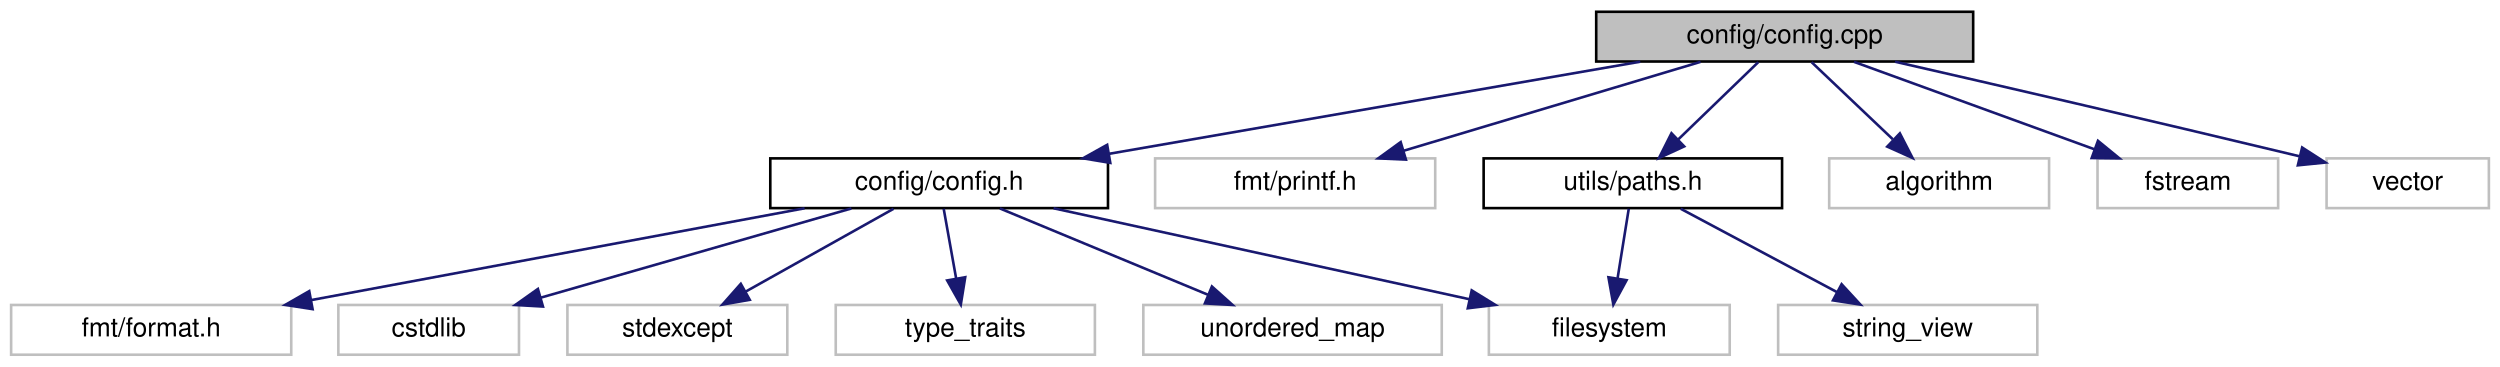
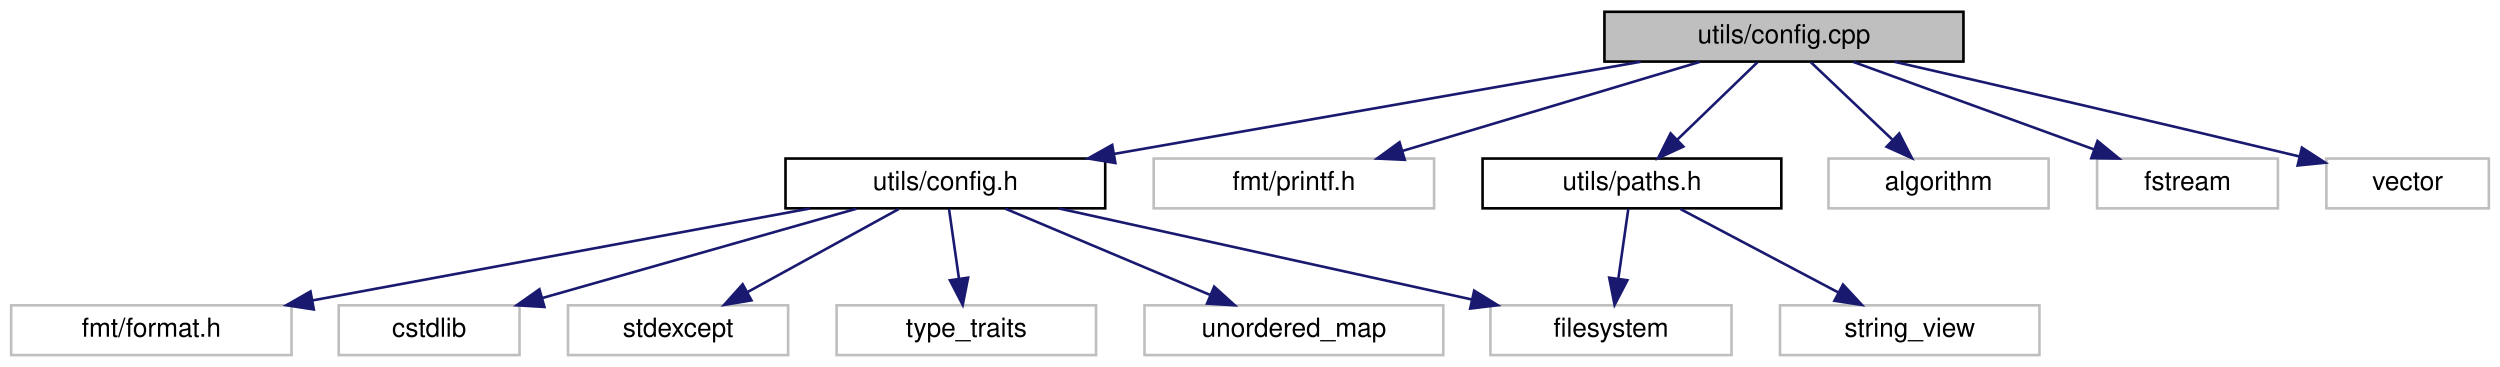
- <svg xmlns="http://www.w3.org/2000/svg" xmlns:xlink="http://www.w3.org/1999/xlink" width="955pt" height="140pt" viewBox="0.00 0.00 954.50 140.00">
+ <svg xmlns="http://www.w3.org/2000/svg" xmlns:xlink="http://www.w3.org/1999/xlink" width="954pt" height="140pt" viewBox="0.00 0.00 953.50 140.00">
  <g id="graph0" class="graph" transform="scale(1 1) rotate(0) translate(4 136)">
    <g id="node1" class="node">
      <g id="a_node1">
        <a xlink:title=" ">
-           <polygon fill="#bfbfbf" stroke="#000000" points="605.5,-112.5 605.5,-131.5 749.5,-131.5 749.5,-112.5 605.5,-112.5" />
-           <text text-anchor="middle" x="677.5" y="-119.5" font-family="Helvetica,sans-Serif" font-size="10.00" fill="#000000">config/config.cpp</text>
+           <polygon fill="#bfbfbf" stroke="#000000" points="608,-112.5 608,-131.5 745,-131.5 745,-112.5 608,-112.5" />
+           <text text-anchor="middle" x="676.5" y="-119.5" font-family="Helvetica,sans-Serif" font-size="10.00" fill="#000000">utils/config.cpp</text>
        </a>
      </g>
    </g>
    <g id="node2" class="node">
      <g id="a_node2">
        <a xlink:href="config_8h.html" target="_top" xlink:title=" ">
-           <polygon fill="none" stroke="#000000" points="290,-56.5 290,-75.5 419,-75.5 419,-56.5 290,-56.5" />
-           <text text-anchor="middle" x="354.5" y="-63.5" font-family="Helvetica,sans-Serif" font-size="10.00" fill="#000000">config/config.h</text>
+           <polygon fill="none" stroke="#000000" points="295.5,-56.5 295.5,-75.5 417.5,-75.5 417.5,-56.5 295.5,-56.5" />
+           <text text-anchor="middle" x="356.5" y="-63.5" font-family="Helvetica,sans-Serif" font-size="10.00" fill="#000000">utils/config.h</text>
        </a>
      </g>
    </g>
    <g id="edge1" class="edge">
-       <path fill="none" stroke="#191970" d="M622.341,-112.437C566.133,-102.692 478.989,-87.583 419.472,-77.264" />
-       <polygon fill="#191970" stroke="#191970" points="419.882,-73.784 409.431,-75.524 418.686,-80.681 419.882,-73.784" />
+       <path fill="none" stroke="#191970" d="M621.854,-112.437C566.168,-102.692 479.832,-87.583 420.868,-77.264" />
+       <polygon fill="#191970" stroke="#191970" points="421.375,-73.8 410.921,-75.524 420.168,-80.695 421.375,-73.8" />
    </g>
    <g id="node9" class="node">
      <g id="a_node9">
        <a xlink:title=" ">
-           <polygon fill="none" stroke="#bfbfbf" points="437,-56.5 437,-75.5 544,-75.5 544,-56.5 437,-56.5" />
-           <text text-anchor="middle" x="490.5" y="-63.5" font-family="Helvetica,sans-Serif" font-size="10.00" fill="#000000">fmt/printf.h</text>
+           <polygon fill="none" stroke="#bfbfbf" points="436,-56.5 436,-75.5 543,-75.5 543,-56.5 436,-56.5" />
+           <text text-anchor="middle" x="489.5" y="-63.5" font-family="Helvetica,sans-Serif" font-size="10.00" fill="#000000">fmt/printf.h</text>
        </a>
      </g>
    </g>
    <g id="edge8" class="edge">
-       <path fill="none" stroke="#191970" d="M645.354,-112.373C613.989,-102.981 566.134,-88.65 531.928,-78.406" />
-       <polygon fill="#191970" stroke="#191970" points="532.811,-75.017 522.227,-75.501 530.803,-81.723 532.811,-75.017" />
+       <path fill="none" stroke="#191970" d="M644.354,-112.373C612.989,-102.981 565.134,-88.65 530.928,-78.406" />
+       <polygon fill="#191970" stroke="#191970" points="531.811,-75.017 521.227,-75.501 529.803,-81.723 531.811,-75.017" />
    </g>
    <g id="node10" class="node">
      <g id="a_node10">
        <a xlink:href="paths_8h.html" target="_top" xlink:title=" ">
-           <polygon fill="none" stroke="#000000" points="562.5,-56.5 562.5,-75.5 676.5,-75.5 676.5,-56.5 562.5,-56.5" />
-           <text text-anchor="middle" x="619.5" y="-63.5" font-family="Helvetica,sans-Serif" font-size="10.00" fill="#000000">utils/paths.h</text>
+           <polygon fill="none" stroke="#000000" points="561.5,-56.5 561.5,-75.5 675.5,-75.5 675.5,-56.5 561.5,-56.5" />
+           <text text-anchor="middle" x="618.5" y="-63.5" font-family="Helvetica,sans-Serif" font-size="10.00" fill="#000000">utils/paths.h</text>
        </a>
      </g>
    </g>
    <g id="edge9" class="edge">
-       <path fill="none" stroke="#191970" d="M667.397,-112.246C658.997,-104.135 646.851,-92.407 636.892,-82.792" />
-       <polygon fill="#191970" stroke="#191970" points="639.112,-80.071 629.487,-75.643 634.25,-85.107 639.112,-80.071" />
+       <path fill="none" stroke="#191970" d="M666.397,-112.246C657.997,-104.135 645.851,-92.407 635.892,-82.792" />
+       <polygon fill="#191970" stroke="#191970" points="638.112,-80.071 628.487,-75.643 633.25,-85.107 638.112,-80.071" />
    </g>
    <g id="node12" class="node">
      <g id="a_node12">
        <a xlink:title=" ">
-           <polygon fill="none" stroke="#bfbfbf" points="694.5,-56.5 694.5,-75.5 778.5,-75.5 778.5,-56.5 694.5,-56.5" />
-           <text text-anchor="middle" x="736.5" y="-63.5" font-family="Helvetica,sans-Serif" font-size="10.00" fill="#000000">algorithm</text>
+           <polygon fill="none" stroke="#bfbfbf" points="693.5,-56.5 693.5,-75.5 777.5,-75.5 777.5,-56.5 693.5,-56.5" />
+           <text text-anchor="middle" x="735.5" y="-63.5" font-family="Helvetica,sans-Serif" font-size="10.00" fill="#000000">algorithm</text>
        </a>
      </g>
    </g>
    <g id="edge12" class="edge">
-       <path fill="none" stroke="#191970" d="M687.777,-112.246C696.322,-104.135 708.678,-92.407 718.808,-82.792" />
-       <polygon fill="#191970" stroke="#191970" points="721.497,-85.066 726.341,-75.643 716.678,-79.988 721.497,-85.066" />
+       <path fill="none" stroke="#191970" d="M686.777,-112.246C695.322,-104.135 707.678,-92.407 717.808,-82.792" />
+       <polygon fill="#191970" stroke="#191970" points="720.497,-85.066 725.341,-75.643 715.678,-79.988 720.497,-85.066" />
    </g>
    <g id="node13" class="node">
      <g id="a_node13">
        <a xlink:title=" ">
-           <polygon fill="none" stroke="#bfbfbf" points="797,-56.5 797,-75.5 866,-75.5 866,-56.5 797,-56.5" />
-           <text text-anchor="middle" x="831.5" y="-63.5" font-family="Helvetica,sans-Serif" font-size="10.00" fill="#000000">fstream</text>
+           <polygon fill="none" stroke="#bfbfbf" points="796,-56.5 796,-75.5 865,-75.5 865,-56.5 796,-56.5" />
+           <text text-anchor="middle" x="830.5" y="-63.5" font-family="Helvetica,sans-Serif" font-size="10.00" fill="#000000">fstream</text>
        </a>
      </g>
    </g>
    <g id="edge13" class="edge">
-       <path fill="none" stroke="#191970" d="M703.973,-112.373C729.36,-103.142 767.865,-89.14 795.922,-78.938" />
-       <polygon fill="#191970" stroke="#191970" points="797.17,-82.208 805.372,-75.501 794.778,-75.629 797.17,-82.208" />
+       <path fill="none" stroke="#191970" d="M702.973,-112.373C728.36,-103.142 766.865,-89.14 794.922,-78.938" />
+       <polygon fill="#191970" stroke="#191970" points="796.17,-82.208 804.372,-75.501 793.778,-75.629 796.17,-82.208" />
    </g>
    <g id="node14" class="node">
      <g id="a_node14">
        <a xlink:title=" ">
-           <polygon fill="none" stroke="#bfbfbf" points="884.5,-56.5 884.5,-75.5 946.5,-75.5 946.5,-56.5 884.5,-56.5" />
-           <text text-anchor="middle" x="915.5" y="-63.5" font-family="Helvetica,sans-Serif" font-size="10.00" fill="#000000">vector</text>
+           <polygon fill="none" stroke="#bfbfbf" points="883.5,-56.5 883.5,-75.5 945.5,-75.5 945.5,-56.5 883.5,-56.5" />
+           <text text-anchor="middle" x="914.5" y="-63.5" font-family="Helvetica,sans-Serif" font-size="10.00" fill="#000000">vector</text>
        </a>
      </g>
    </g>
    <g id="edge14" class="edge">
-       <path fill="none" stroke="#191970" d="M719.649,-112.422C757.651,-103.739 815.327,-90.442 874.225,-76.282" />
-       <polygon fill="#191970" stroke="#191970" points="875.168,-79.656 884.069,-73.91 873.528,-72.85 875.168,-79.656" />
+       <path fill="none" stroke="#191970" d="M718.649,-112.422C756.651,-103.739 814.327,-90.442 873.225,-76.282" />
+       <polygon fill="#191970" stroke="#191970" points="874.168,-79.656 883.069,-73.91 872.528,-72.85 874.168,-79.656" />
    </g>
    <g id="node3" class="node">
      <g id="a_node3">
        <a xlink:title=" ">
          <polygon fill="none" stroke="#bfbfbf" points="0,-.5 0,-19.5 107,-19.5 107,-.5 0,-.5" />
          <text text-anchor="middle" x="53.5" y="-7.5" font-family="Helvetica,sans-Serif" font-size="10.00" fill="#000000">fmt/format.h</text>
        </a>
      </g>
    </g>
    <g id="edge2" class="edge">
-       <path fill="none" stroke="#191970" d="M303.098,-56.437C250.935,-46.732 170.18,-31.708 114.735,-21.393" />
-       <polygon fill="#191970" stroke="#191970" points="115.161,-17.912 104.69,-19.524 113.881,-24.794 115.161,-17.912" />
+       <path fill="none" stroke="#191970" d="M304.757,-56.437C252.247,-46.732 170.956,-31.708 115.142,-21.393" />
+       <polygon fill="#191970" stroke="#191970" points="115.499,-17.899 105.03,-19.524 114.227,-24.783 115.499,-17.899" />
    </g>
    <g id="node4" class="node">
      <g id="a_node4">
        <a xlink:title=" ">
          <polygon fill="none" stroke="#bfbfbf" points="125,-.5 125,-19.5 194,-19.5 194,-.5 125,-.5" />
          <text text-anchor="middle" x="159.5" y="-7.5" font-family="Helvetica,sans-Serif" font-size="10.00" fill="#000000">cstdlib</text>
        </a>
      </g>
    </g>
    <g id="edge3" class="edge">
-       <path fill="none" stroke="#191970" d="M320.978,-56.373C288.132,-46.94 237.94,-32.526 202.242,-22.275" />
-       <polygon fill="#191970" stroke="#191970" points="203.162,-18.897 192.584,-19.501 201.23,-25.625 203.162,-18.897" />
+       <path fill="none" stroke="#191970" d="M322.635,-56.373C289.451,-46.94 238.745,-32.526 202.681,-22.275" />
+       <polygon fill="#191970" stroke="#191970" points="203.5,-18.869 192.924,-19.501 201.585,-25.602 203.5,-18.869" />
    </g>
    <g id="node5" class="node">
      <g id="a_node5">
        <a xlink:title=" ">
          <polygon fill="none" stroke="#bfbfbf" points="564.5,-.5 564.5,-19.5 656.5,-19.5 656.5,-.5 564.5,-.5" />
          <text text-anchor="middle" x="610.5" y="-7.5" font-family="Helvetica,sans-Serif" font-size="10.00" fill="#000000">filesystem</text>
        </a>
      </g>
    </g>
    <g id="edge4" class="edge">
-       <path fill="none" stroke="#191970" d="M398.217,-56.437C442.122,-46.833 509.841,-32.019 556.945,-21.715" />
-       <polygon fill="#191970" stroke="#191970" points="557.942,-25.08 566.963,-19.524 556.446,-18.242 557.942,-25.08" />
+       <path fill="none" stroke="#191970" d="M399.876,-56.437C443.437,-46.833 510.628,-32.019 557.363,-21.715" />
+       <polygon fill="#191970" stroke="#191970" points="558.292,-25.095 567.303,-19.524 556.784,-18.259 558.292,-25.095" />
    </g>
    <g id="node6" class="node">
      <g id="a_node6">
        <a xlink:title=" ">
          <polygon fill="none" stroke="#bfbfbf" points="212.5,-.5 212.5,-19.5 296.5,-19.5 296.5,-.5 212.5,-.5" />
          <text text-anchor="middle" x="254.5" y="-7.5" font-family="Helvetica,sans-Serif" font-size="10.00" fill="#000000">stdexcept</text>
        </a>
      </g>
    </g>
    <g id="edge5" class="edge">
-       <path fill="none" stroke="#191970" d="M337.081,-56.245C321.452,-47.493 298.298,-34.527 280.481,-24.55" />
-       <polygon fill="#191970" stroke="#191970" points="282.154,-21.475 271.719,-19.643 278.734,-27.582 282.154,-21.475" />
+       <path fill="none" stroke="#191970" d="M338.733,-56.245C322.791,-47.493 299.174,-34.527 281.001,-24.55" />
+       <polygon fill="#191970" stroke="#191970" points="282.514,-21.387 272.063,-19.643 279.145,-27.523 282.514,-21.387" />
    </g>
    <g id="node7" class="node">
      <g id="a_node7">
        <a xlink:title=" ">
          <polygon fill="none" stroke="#bfbfbf" points="315,-.5 315,-19.5 414,-19.5 414,-.5 315,-.5" />
          <text text-anchor="middle" x="364.5" y="-7.5" font-family="Helvetica,sans-Serif" font-size="10.00" fill="#000000">type_traits</text>
        </a>
      </g>
    </g>
    <g id="edge6" class="edge">
-       <path fill="none" stroke="#191970" d="M356.242,-56.245C357.547,-48.938 359.376,-38.694 360.981,-29.705" />
-       <polygon fill="#191970" stroke="#191970" points="364.466,-30.102 362.778,-19.643 357.575,-28.872 364.466,-30.102" />
+       <path fill="none" stroke="#191970" d="M357.894,-56.245C358.937,-48.938 360.401,-38.694 361.685,-29.705" />
+       <polygon fill="#191970" stroke="#191970" points="365.173,-30.037 363.123,-19.643 358.243,-29.047 365.173,-30.037" />
    </g>
    <g id="node8" class="node">
      <g id="a_node8">
        <a xlink:title=" ">
          <polygon fill="none" stroke="#bfbfbf" points="432.5,-.5 432.5,-19.5 546.5,-19.5 546.5,-.5 432.5,-.5" />
          <text text-anchor="middle" x="489.5" y="-7.5" font-family="Helvetica,sans-Serif" font-size="10.00" fill="#000000">unordered_map</text>
        </a>
      </g>
    </g>
    <g id="edge7" class="edge">
-       <path fill="none" stroke="#191970" d="M377.707,-56.373C399.67,-47.263 432.833,-33.506 457.34,-23.34" />
-       <polygon fill="#191970" stroke="#191970" points="458.7,-26.566 466.596,-19.501 456.018,-20.1 458.7,-26.566" />
+       <path fill="none" stroke="#191970" d="M379.363,-56.373C400.905,-47.303 433.384,-33.628 457.496,-23.476" />
+       <polygon fill="#191970" stroke="#191970" points="459.077,-26.608 466.935,-19.501 456.36,-20.156 459.077,-26.608" />
    </g>
    <g id="edge10" class="edge">
-       <path fill="none" stroke="#191970" d="M617.932,-56.245C616.758,-48.938 615.112,-38.694 613.667,-29.705" />
-       <polygon fill="#191970" stroke="#191970" points="617.092,-28.961 612.05,-19.643 610.181,-30.071 617.092,-28.961" />
+       <path fill="none" stroke="#191970" d="M617.106,-56.245C616.063,-48.938 614.599,-38.694 613.315,-29.705" />
+       <polygon fill="#191970" stroke="#191970" points="616.757,-29.047 611.878,-19.643 609.827,-30.037 616.757,-29.047" />
    </g>
    <g id="node11" class="node">
      <g id="a_node11">
        <a xlink:title=" ">
          <polygon fill="none" stroke="#bfbfbf" points="675,-.5 675,-19.5 774,-19.5 774,-.5 675,-.5" />
          <text text-anchor="middle" x="724.5" y="-7.5" font-family="Helvetica,sans-Serif" font-size="10.00" fill="#000000">string_view</text>
        </a>
      </g>
    </g>
    <g id="edge11" class="edge">
-       <path fill="none" stroke="#191970" d="M637.79,-56.245C654.276,-47.453 678.735,-34.408 697.476,-24.413" />
-       <polygon fill="#191970" stroke="#191970" points="699.244,-27.437 706.42,-19.643 695.949,-21.26 699.244,-27.437" />
+       <path fill="none" stroke="#191970" d="M636.964,-56.245C653.607,-47.453 678.299,-34.408 697.219,-24.413" />
+       <polygon fill="#191970" stroke="#191970" points="699.041,-27.409 706.248,-19.643 695.771,-21.219 699.041,-27.409" />
    </g>
  </g>
</svg>
